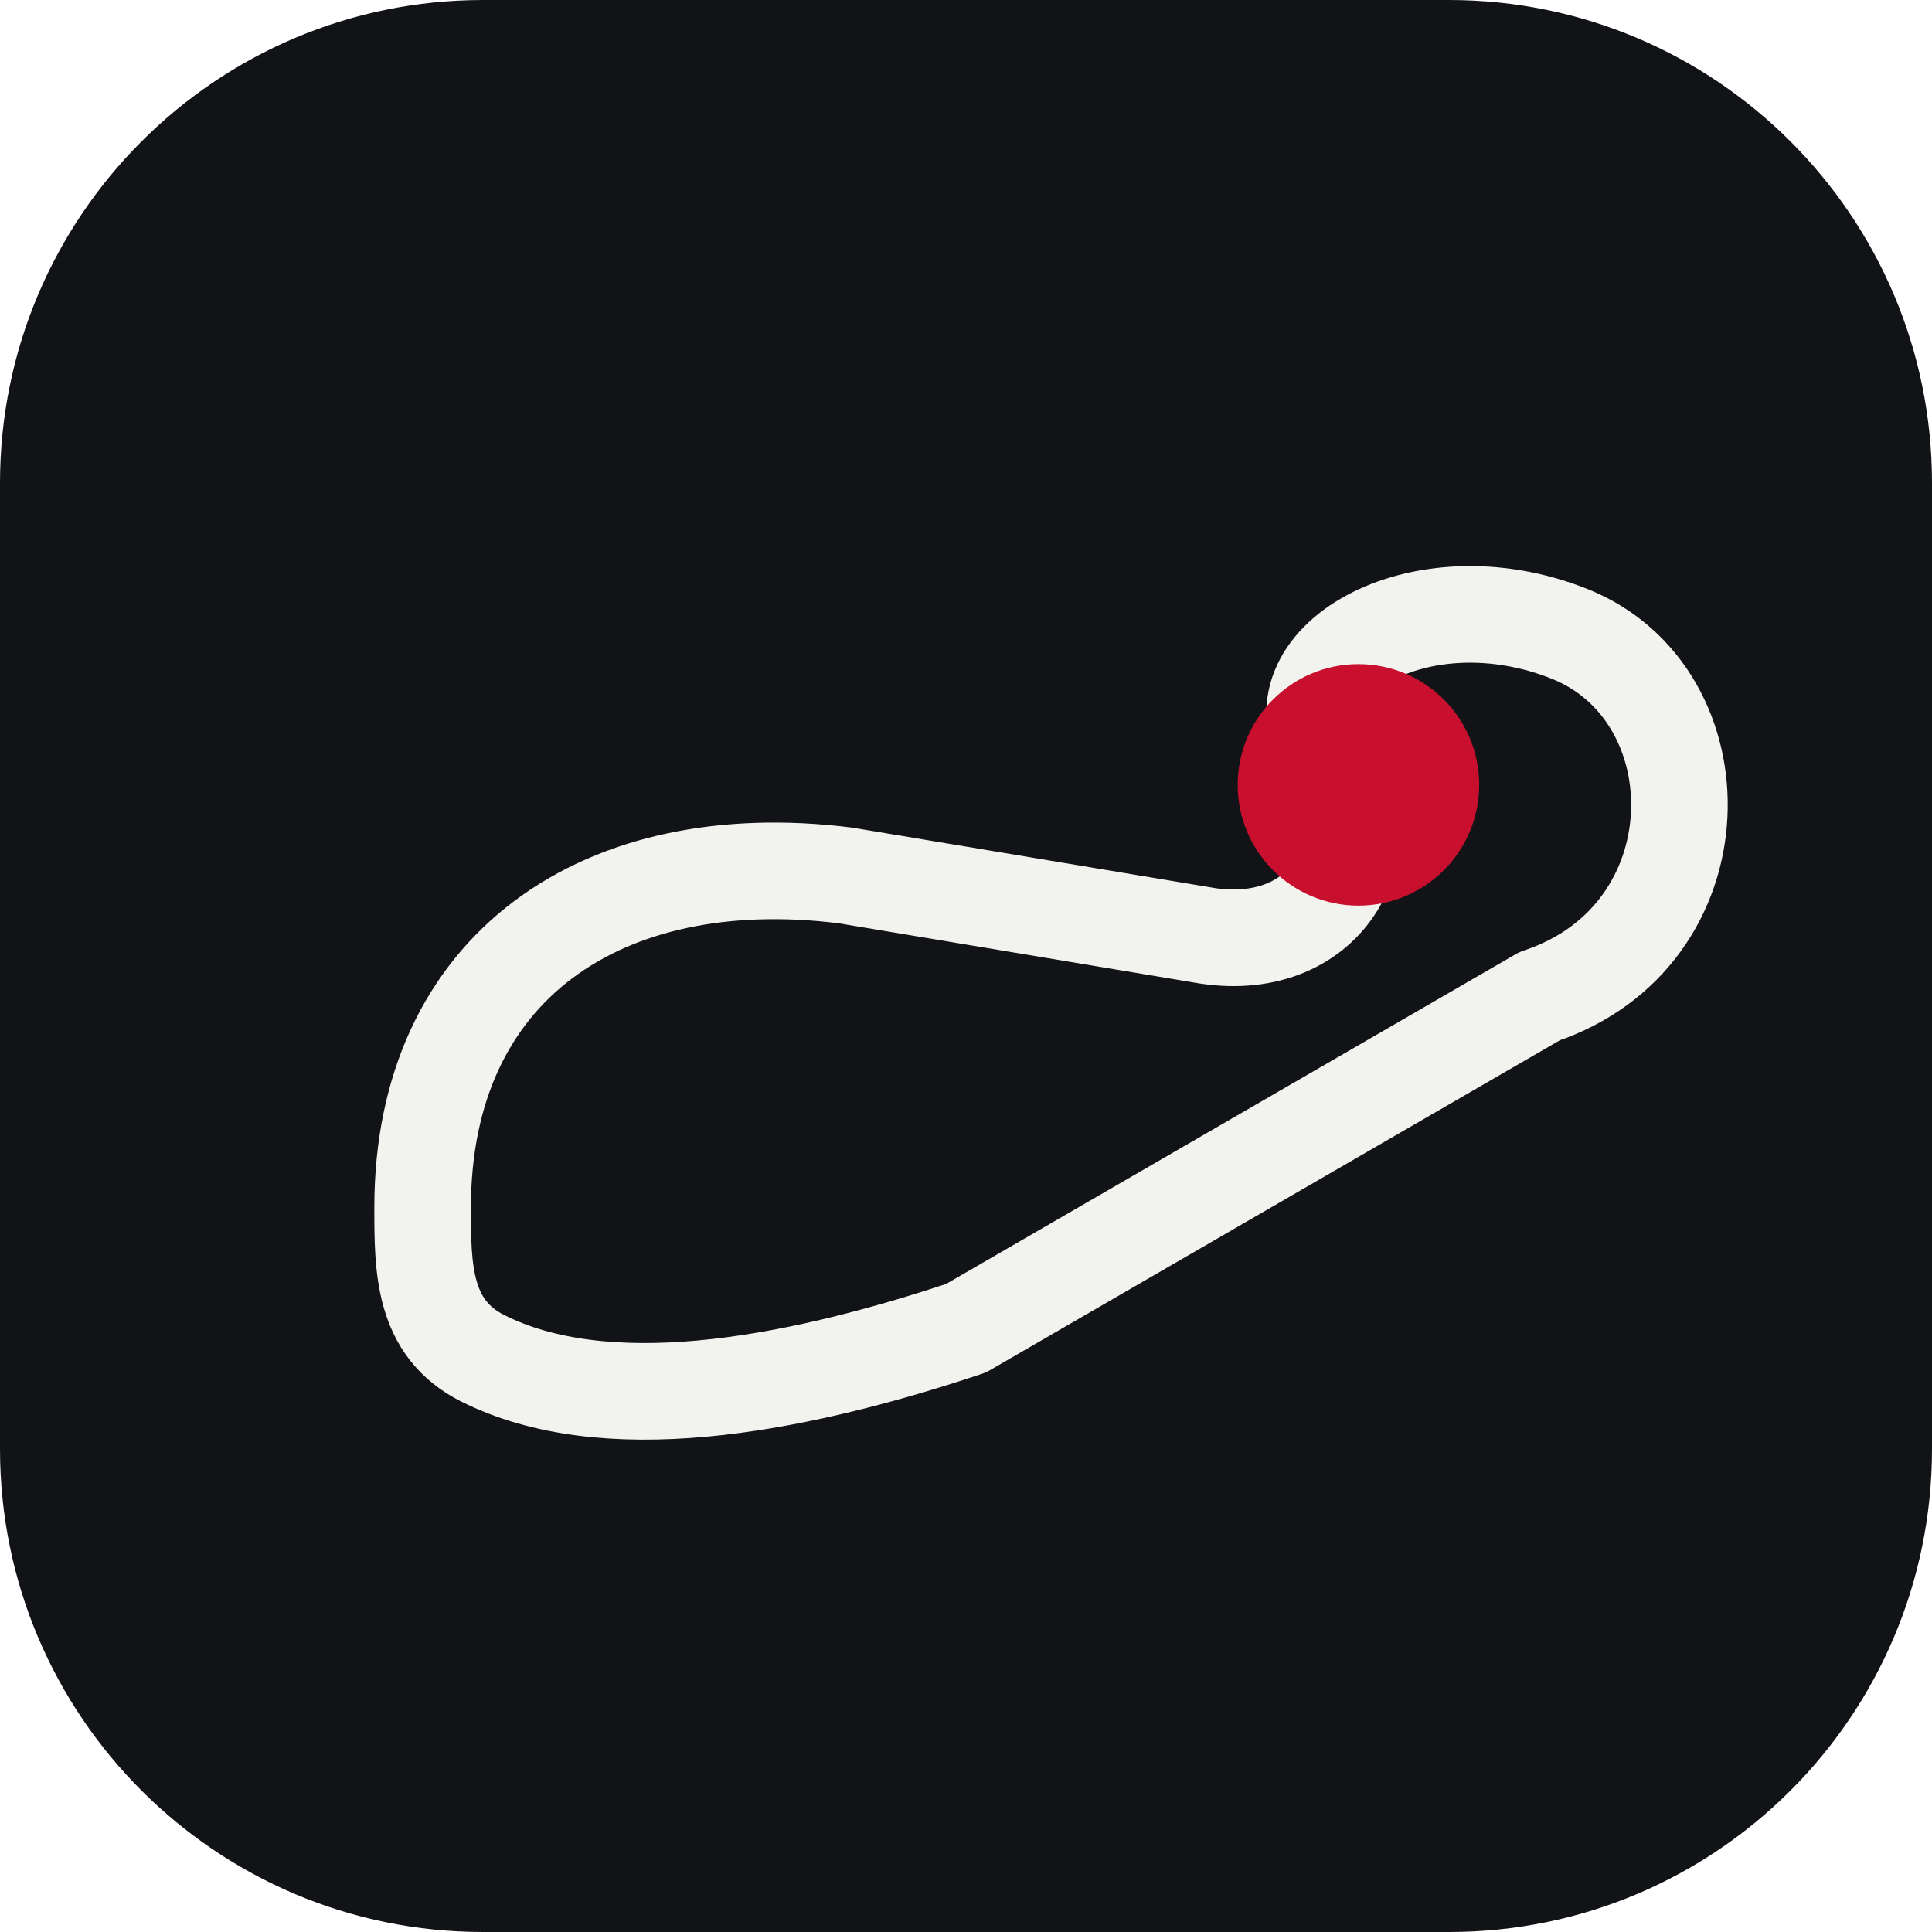
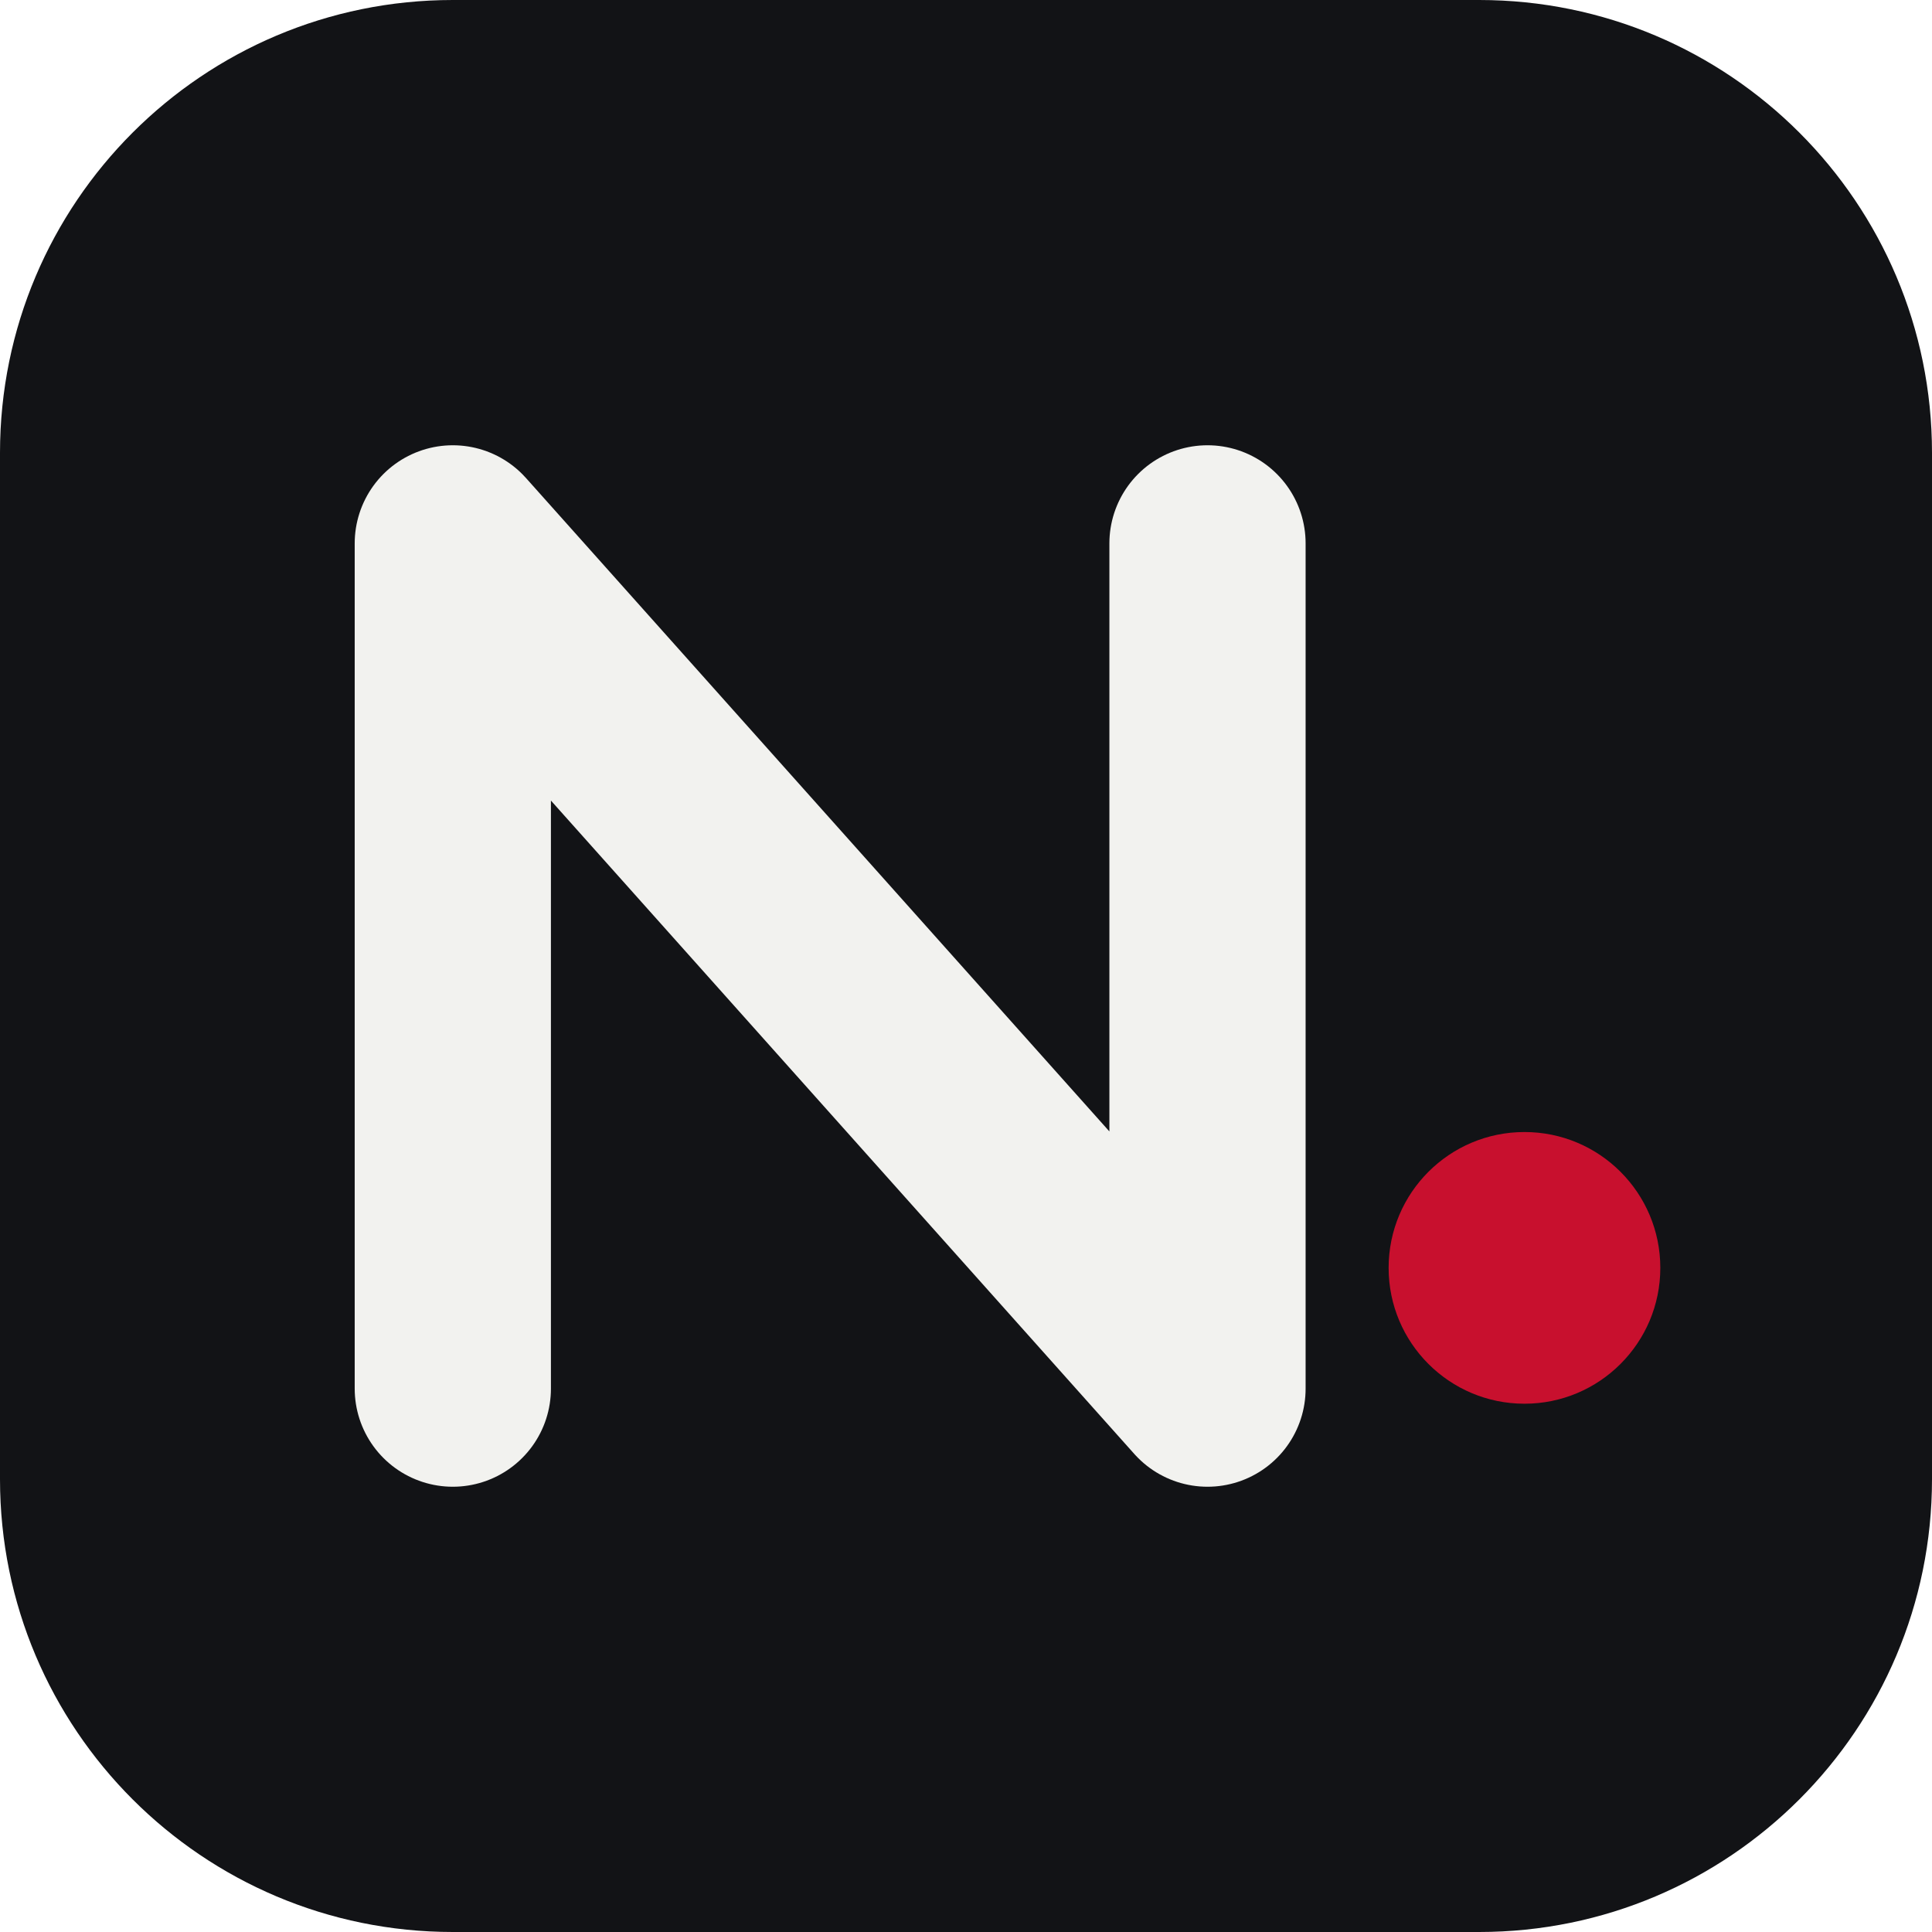
- <svg xmlns="http://www.w3.org/2000/svg" viewBox="0 0 32 32">
-   <rect width="32" height="32" rx="8" fill="#121316" />
-   <path d="M7 20c0-4 3-6 7-5.5l6 1c2 .3 3-1.5 2-3s1.5-3 4-2c2.5 1 2.5 5-.5 6L16 22c-3 1-6 1.5-8 .5-1-.5-1-1.5-1-2.5z" fill="none" stroke="#f2f2ef" stroke-width="1.6" stroke-linejoin="round" />
-   <circle cx="22.5" cy="13" r="2" fill="#c8102e" />
+ <svg xmlns="http://www.w3.org/2000/svg" viewBox="0 0 64 64">
+   <rect width="64" height="64" rx="15" fill="#121316" />
+   <path d="M15 46V18l25 28V18" fill="none" stroke="#f2f2ef" stroke-width="6.5" stroke-linecap="round" stroke-linejoin="round" />
+   <circle cx="50.5" cy="42" r="4.5" fill="#c8102e" />
</svg>
